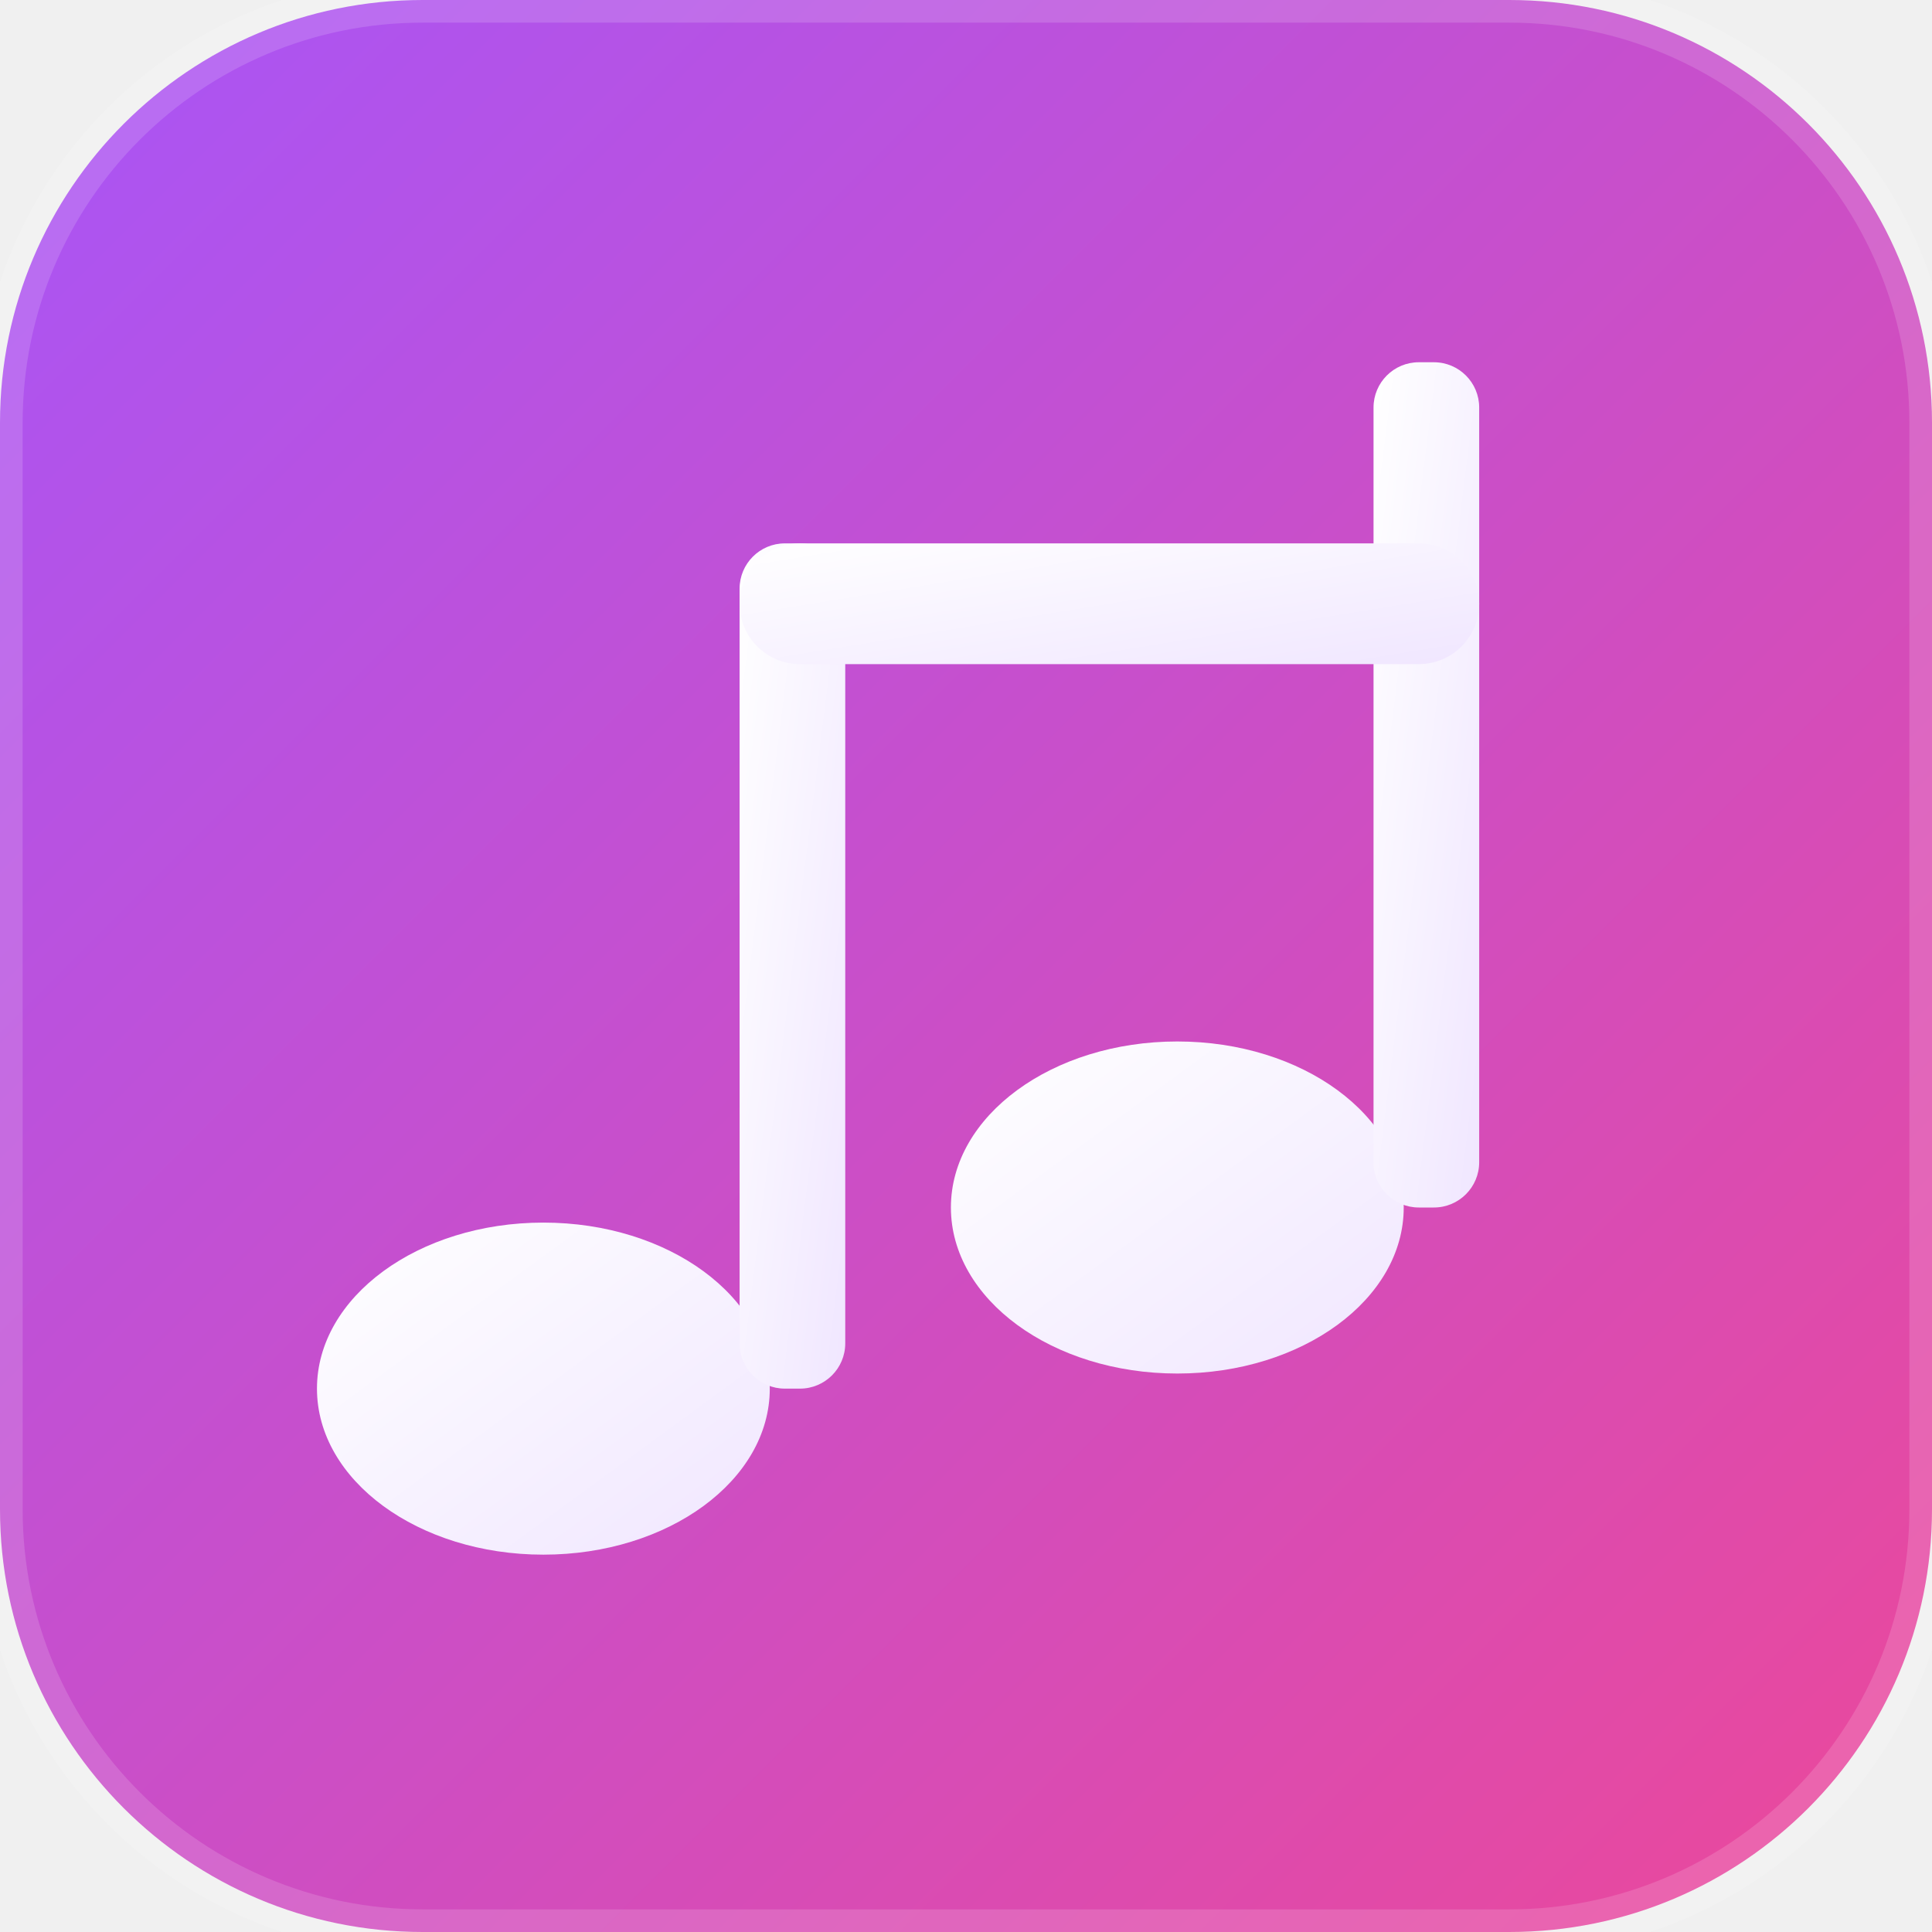
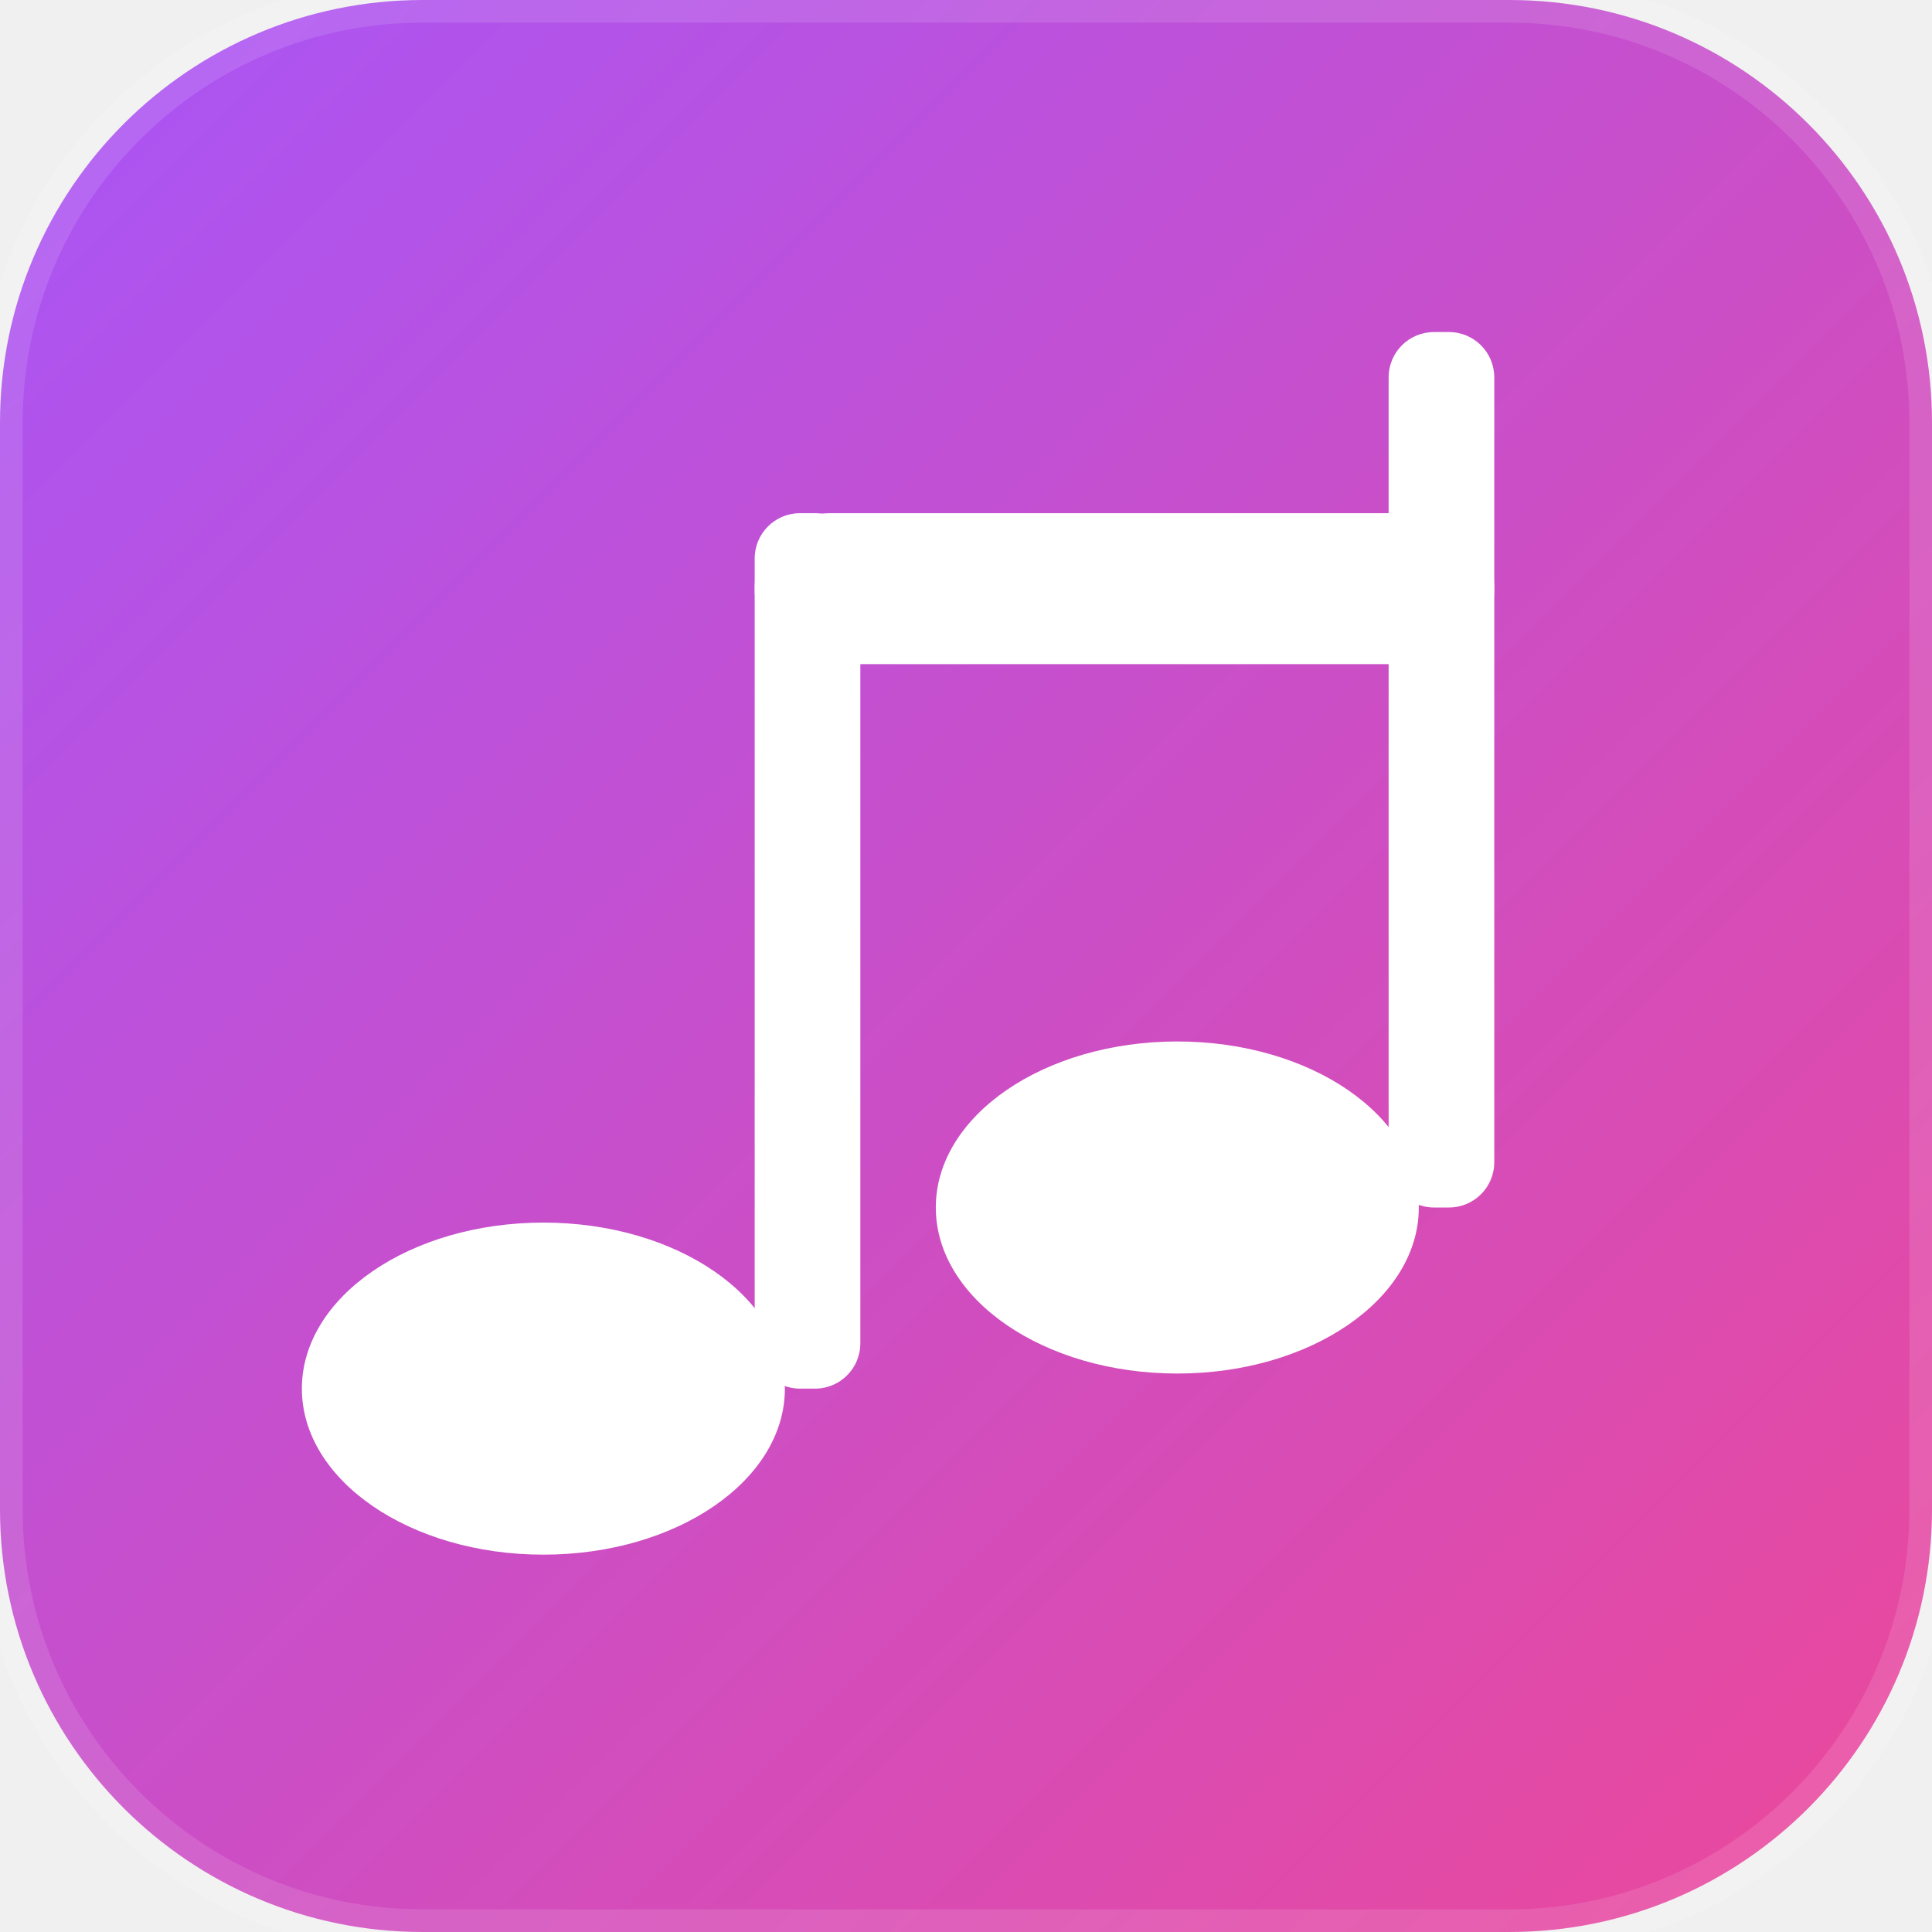
<svg xmlns="http://www.w3.org/2000/svg" viewBox="0 0 64 64" width="64" height="64">
  <defs>
-     <linearGradient id="bg" x1="0%" y1="0%" x2="100%" y2="100%">
+     <linearGradient id="g" x1="0%" y1="0%" x2="100%" y2="100%">
      <stop offset="0%" style="stop-color:#a855f7" />
      <stop offset="100%" style="stop-color:#ec4899" />
    </linearGradient>
-     <linearGradient id="note" x1="0%" y1="0%" x2="100%" y2="100%">
-       <stop offset="0%" style="stop-color:#ffffff;stop-opacity:1" />
-       <stop offset="100%" style="stop-color:#f0e6ff;stop-opacity:1" />
-     </linearGradient>
  </defs>
-   <rect width="64" height="64" rx="14" ry="14" fill="url(#bg)" />
-   <rect width="64" height="64" rx="14" ry="14" fill="none" stroke="rgba(255,255,255,0.15)" stroke-width="1.5" />
-   <ellipse cx="18" cy="46" rx="7.5" ry="5.5" fill="url(#note)" />
-   <rect x="24.5" y="18" width="3.5" height="28" rx="1.5" fill="url(#note)" />
-   <ellipse cx="39" cy="40" rx="7.5" ry="5.5" fill="url(#note)" />
-   <rect x="45.5" y="12" width="3.5" height="28" rx="1.5" fill="url(#note)" />
-   <rect x="24.5" y="18" width="24.5" height="4" rx="2" fill="url(#note)" />
+   <rect width="64" height="64" rx="14" ry="14" fill="url(#g)" />
+   <rect width="64" height="64" rx="14" ry="14" fill="none" stroke="rgba(255,255,255,0.12)" stroke-width="1.5" />
+   <ellipse cx="18" cy="46" rx="8" ry="5.5" fill="white" />
+   <ellipse cx="39" cy="40" rx="8" ry="5.5" fill="white" />
+   <rect x="25" y="17" width="3.5" height="29" rx="1.5" fill="white" />
+   <rect x="46" y="11" width="3.5" height="29" rx="1.5" fill="white" />
+   <rect x="25" y="17" width="24.5" height="5" rx="2.5" fill="white" />
</svg>
